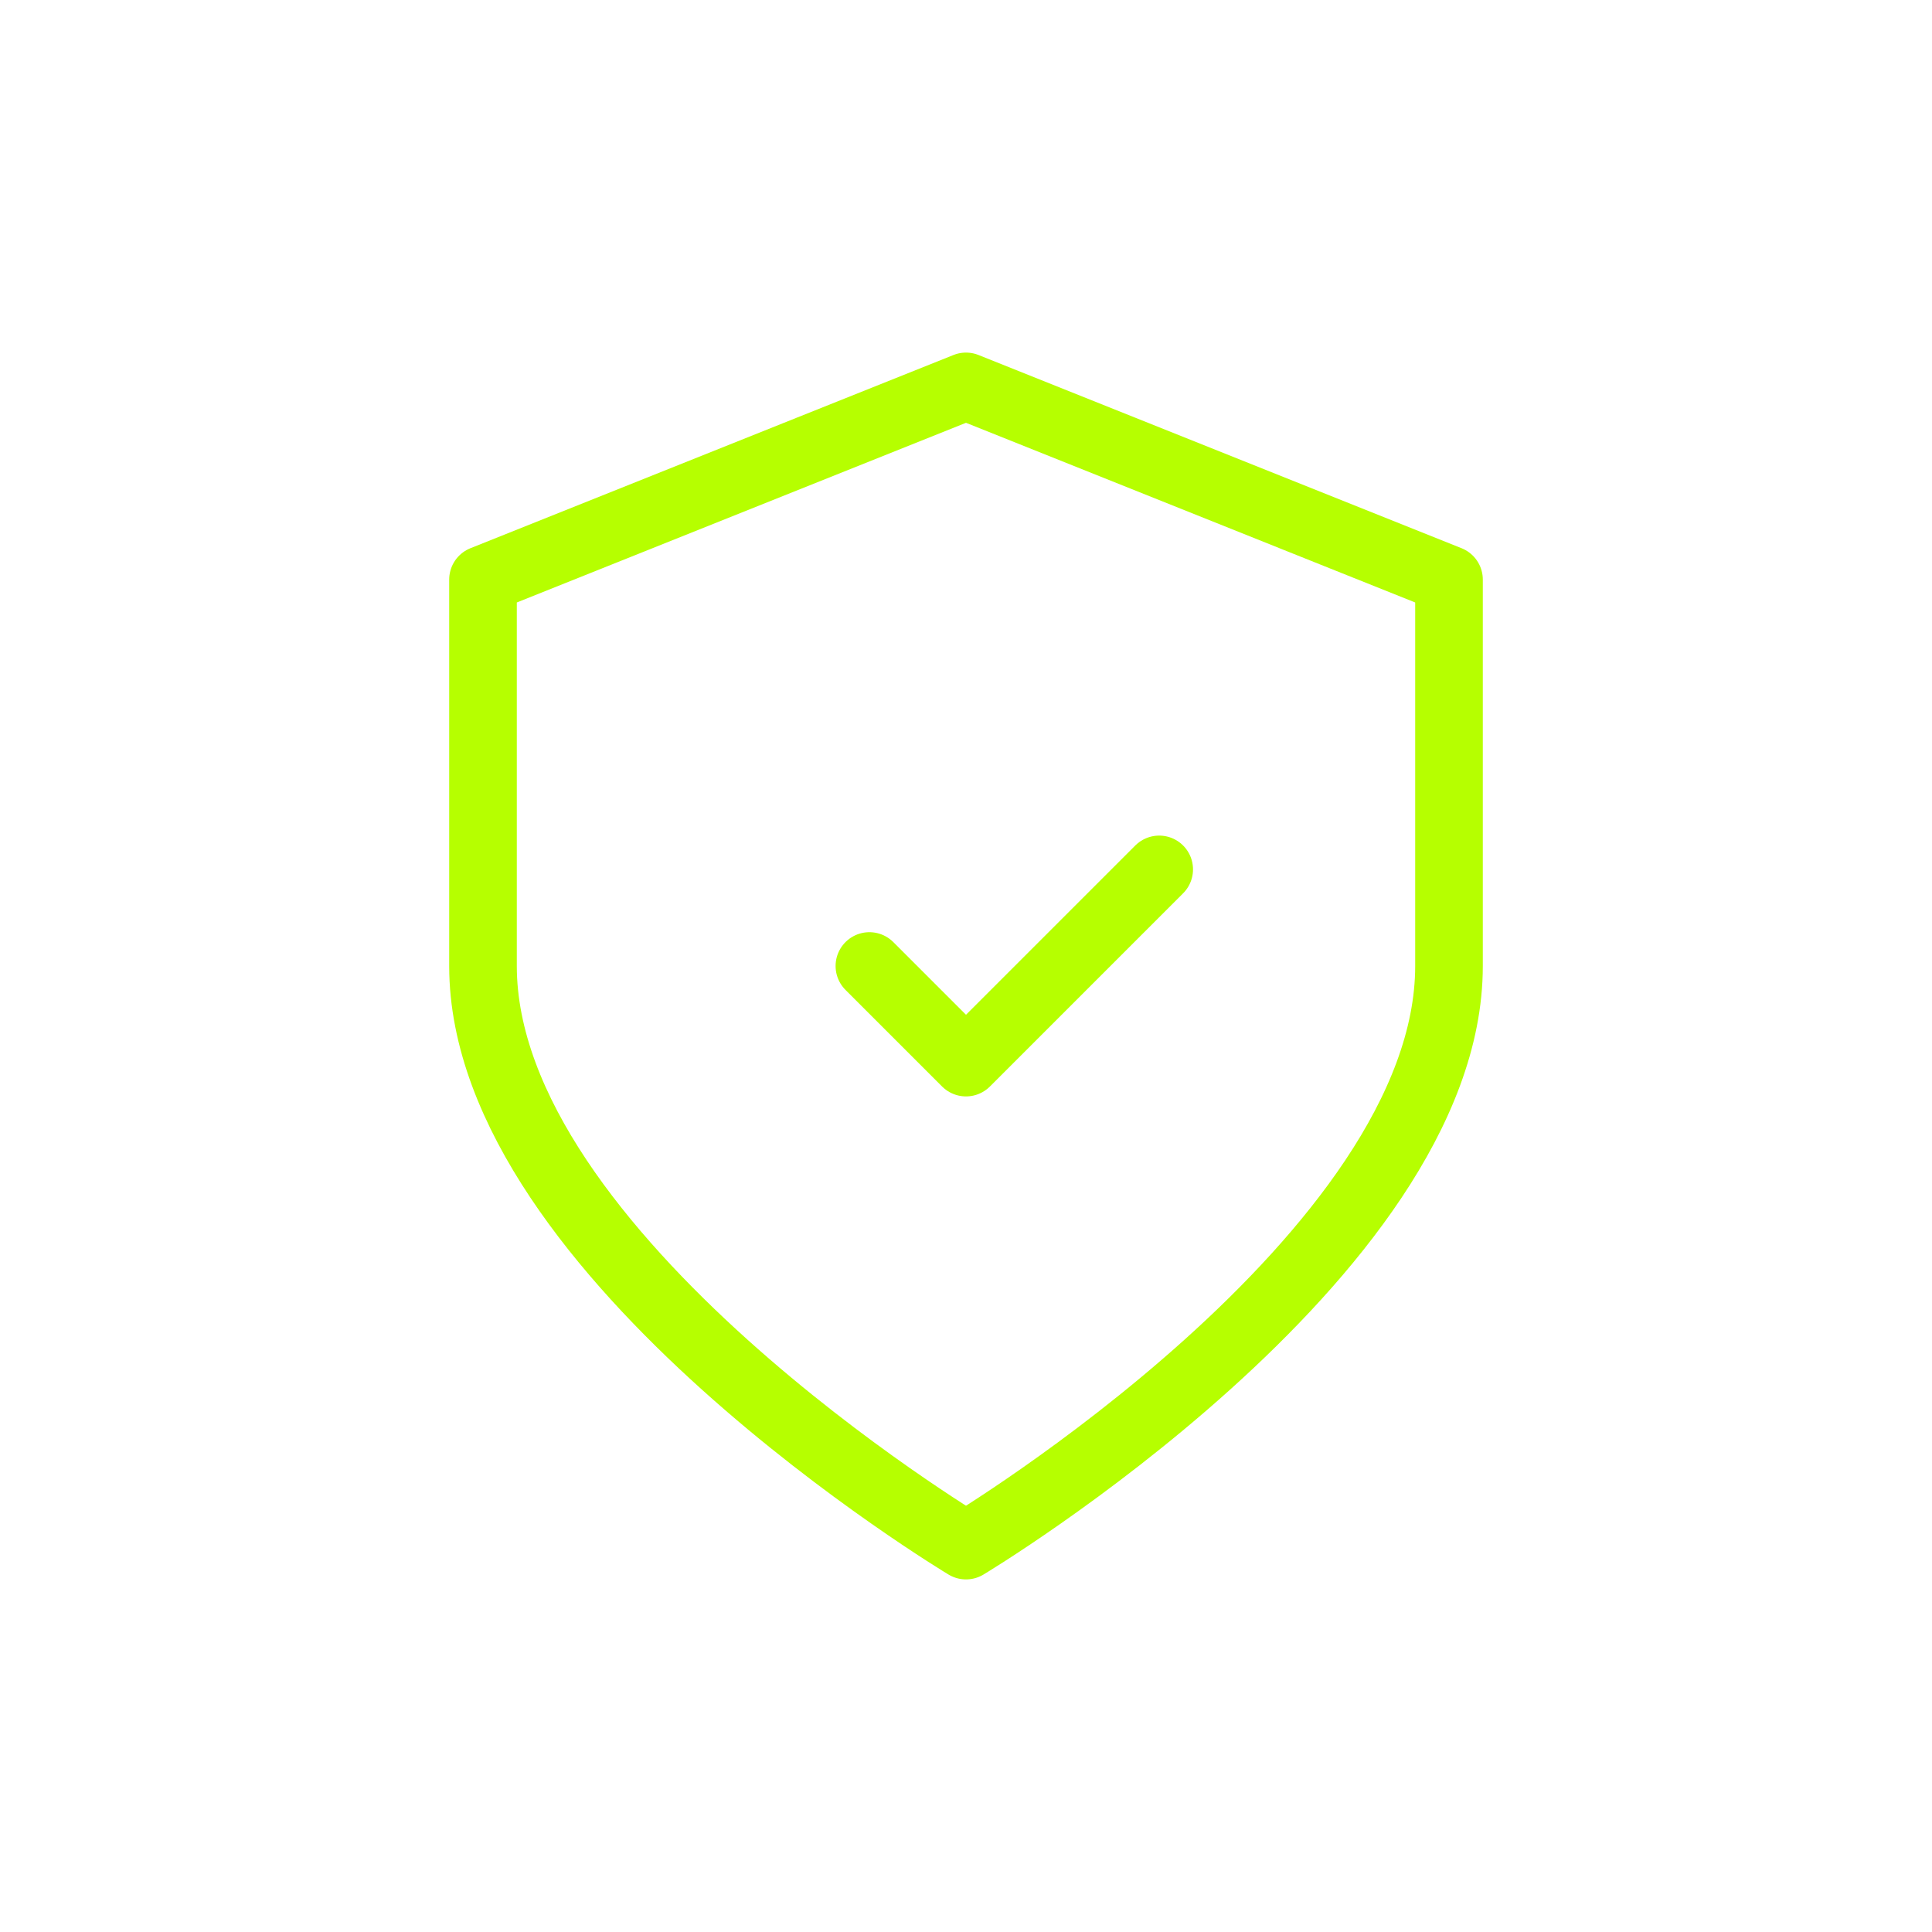
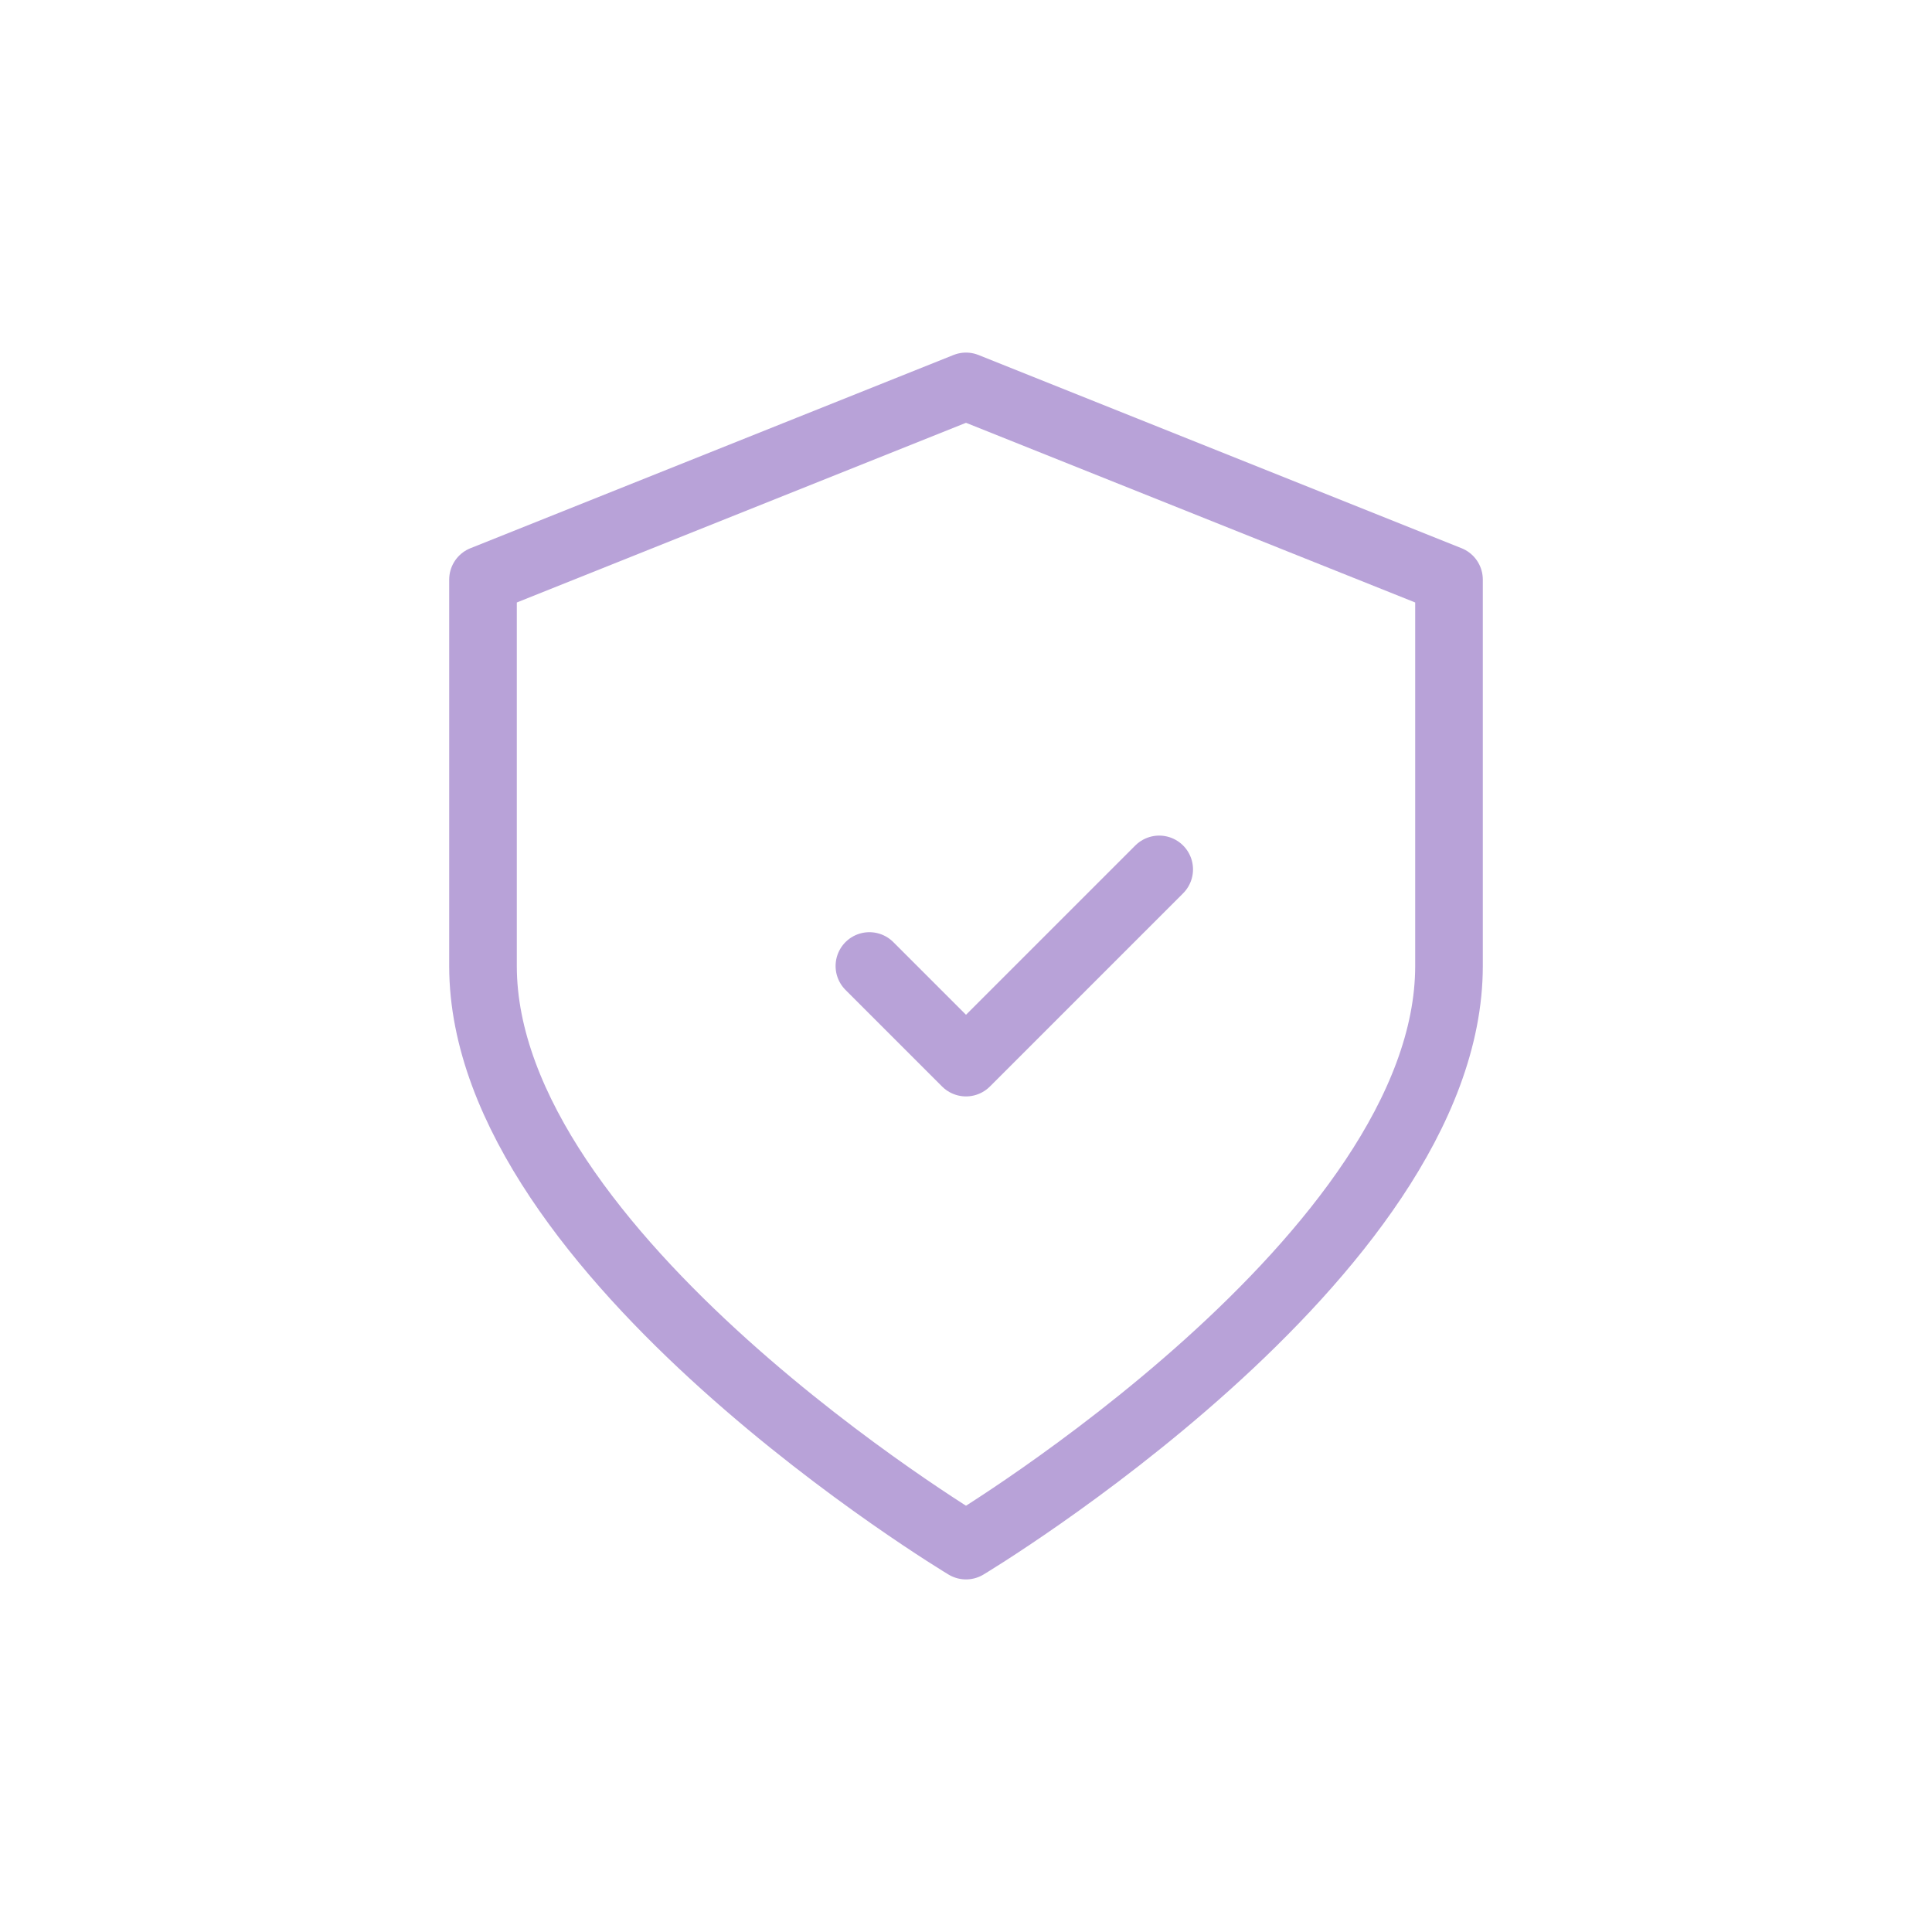
- <svg xmlns="http://www.w3.org/2000/svg" width="40" height="40" viewBox="0 0 40 40" fill="none" stroke="#B6FF00" stroke-width="1.4" stroke-linecap="round" stroke-linejoin="round">
+ <svg xmlns="http://www.w3.org/2000/svg" width="40" height="40" viewBox="0 0 40 40" fill="none" stroke="#B8A2D8" stroke-width="1.4" stroke-linecap="round" stroke-linejoin="round">
  <path d="M10 12 L20 8 L30 12 V20 C30 26 20 32 20 32 C20 32 10 26 10 20 Z" />
  <path d="M18 20 L20 22 L24 18" />
</svg>
